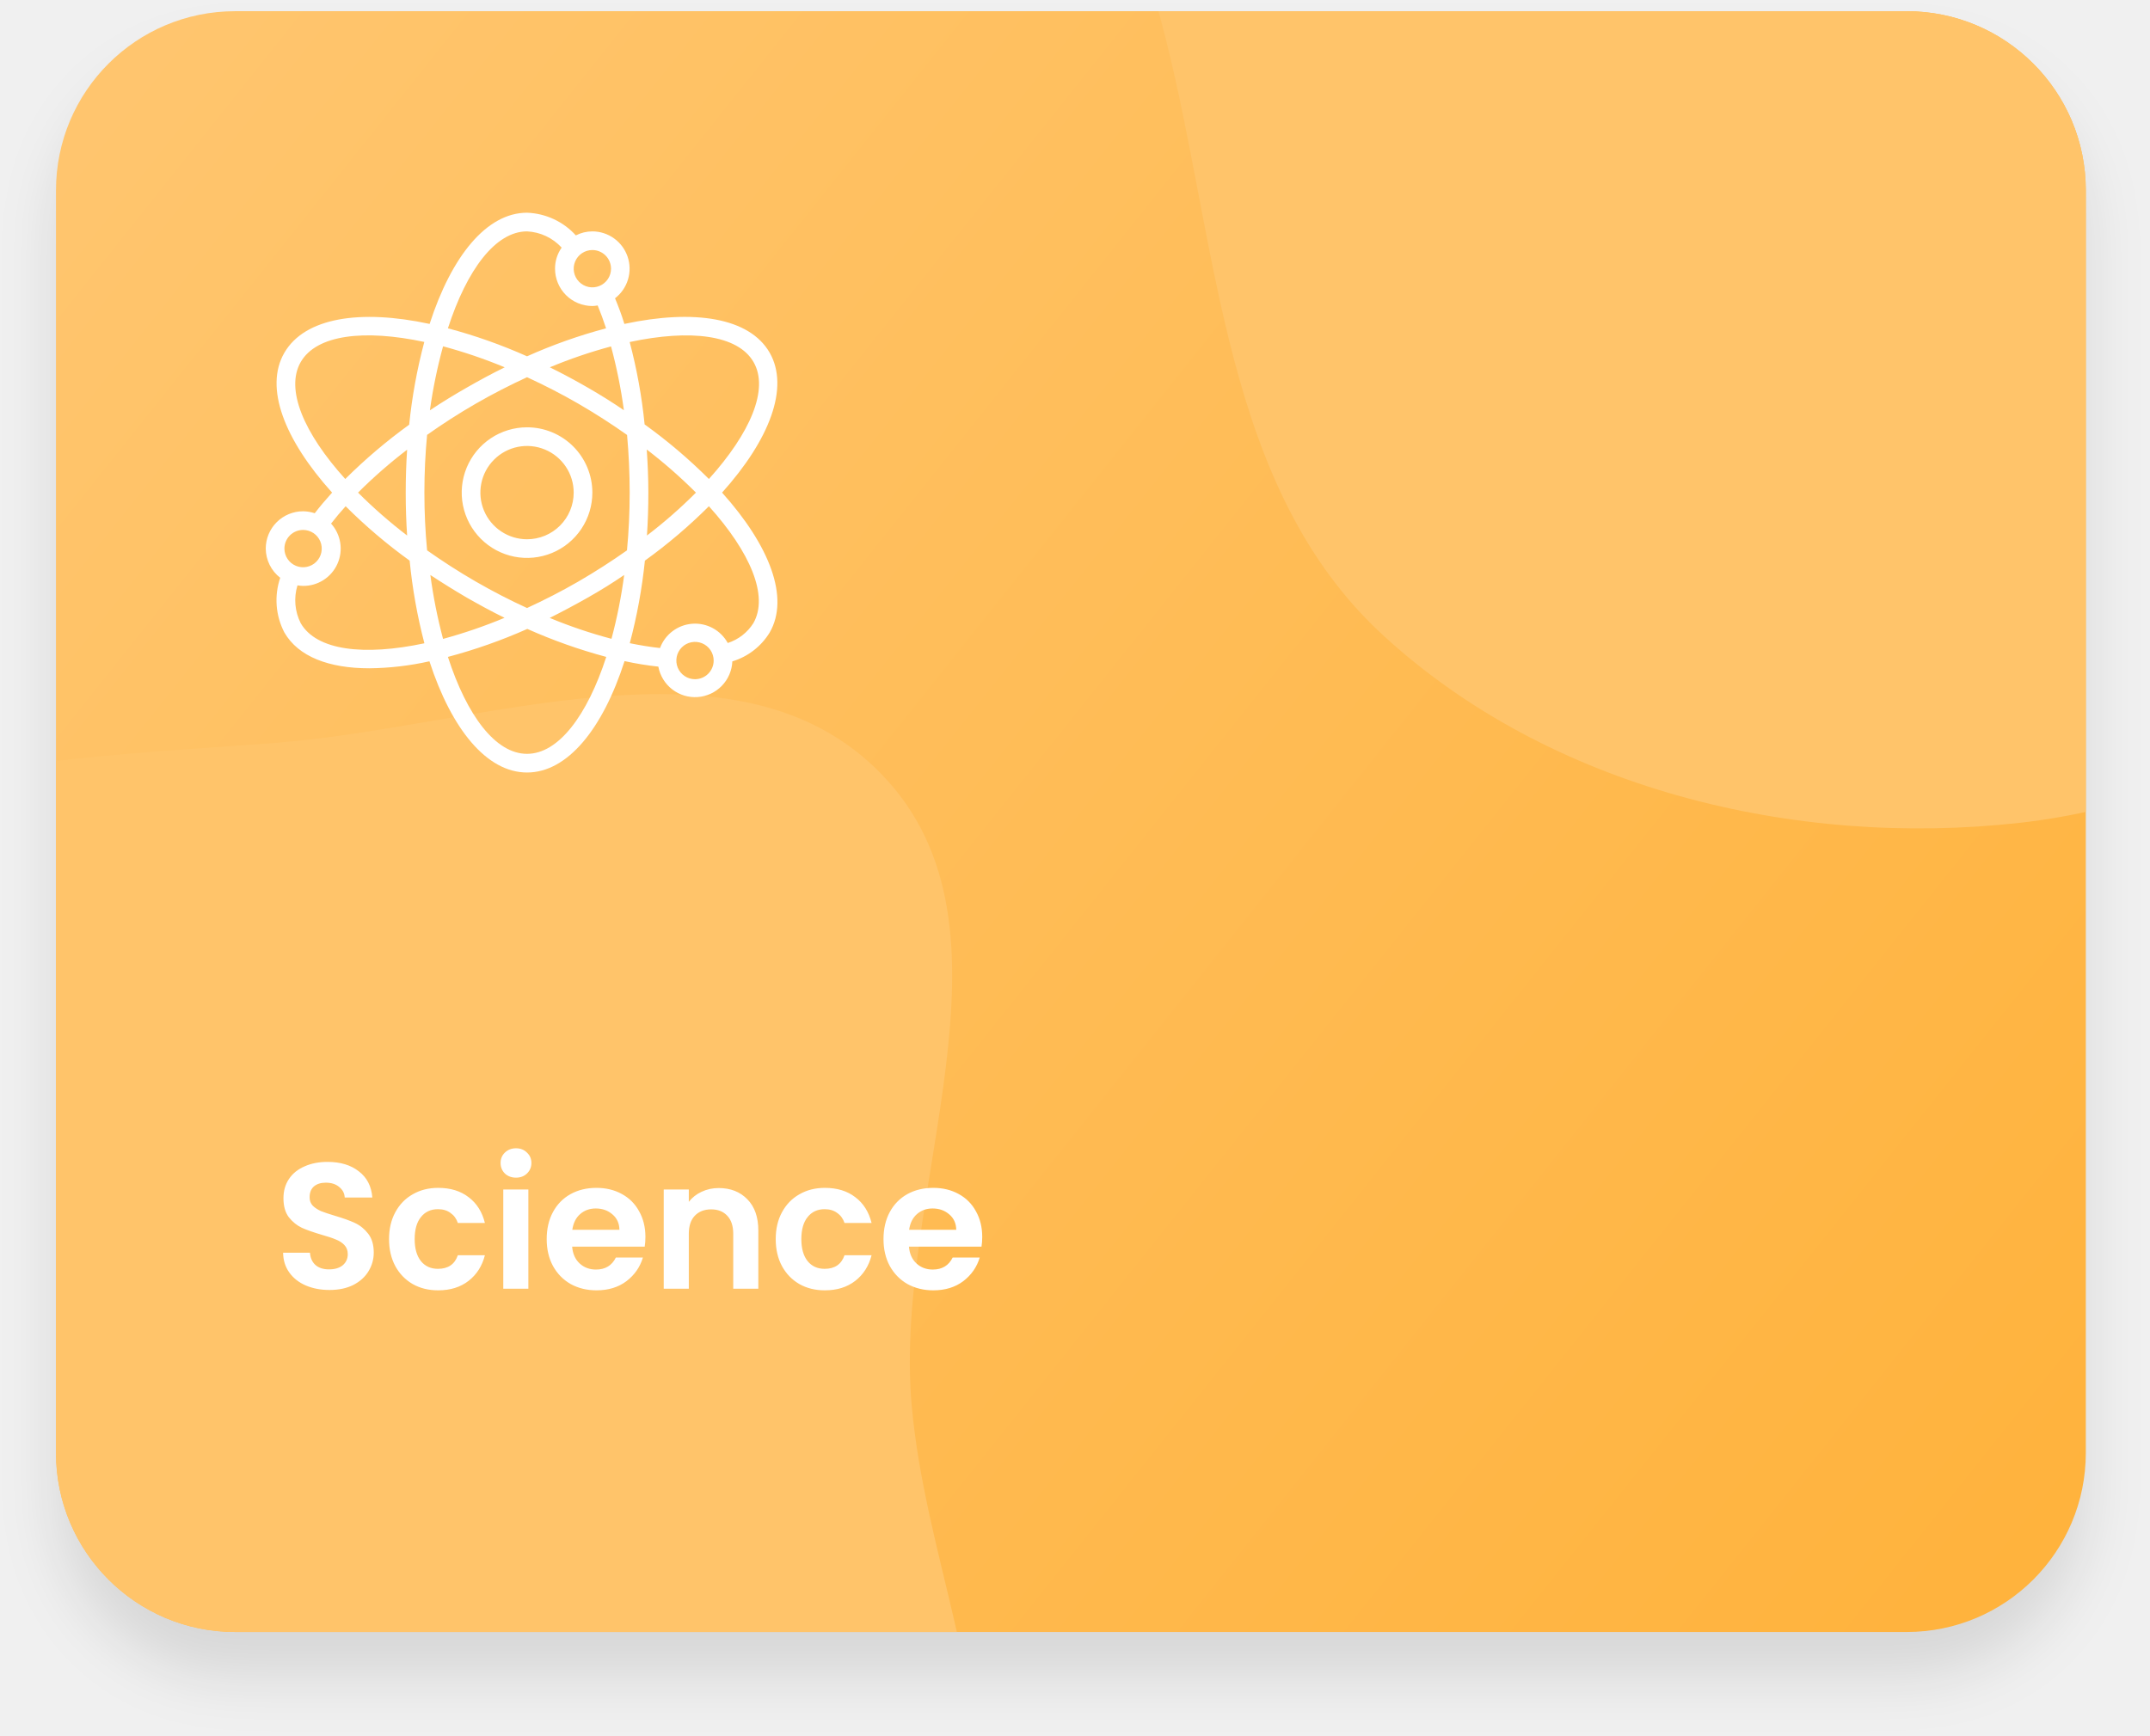
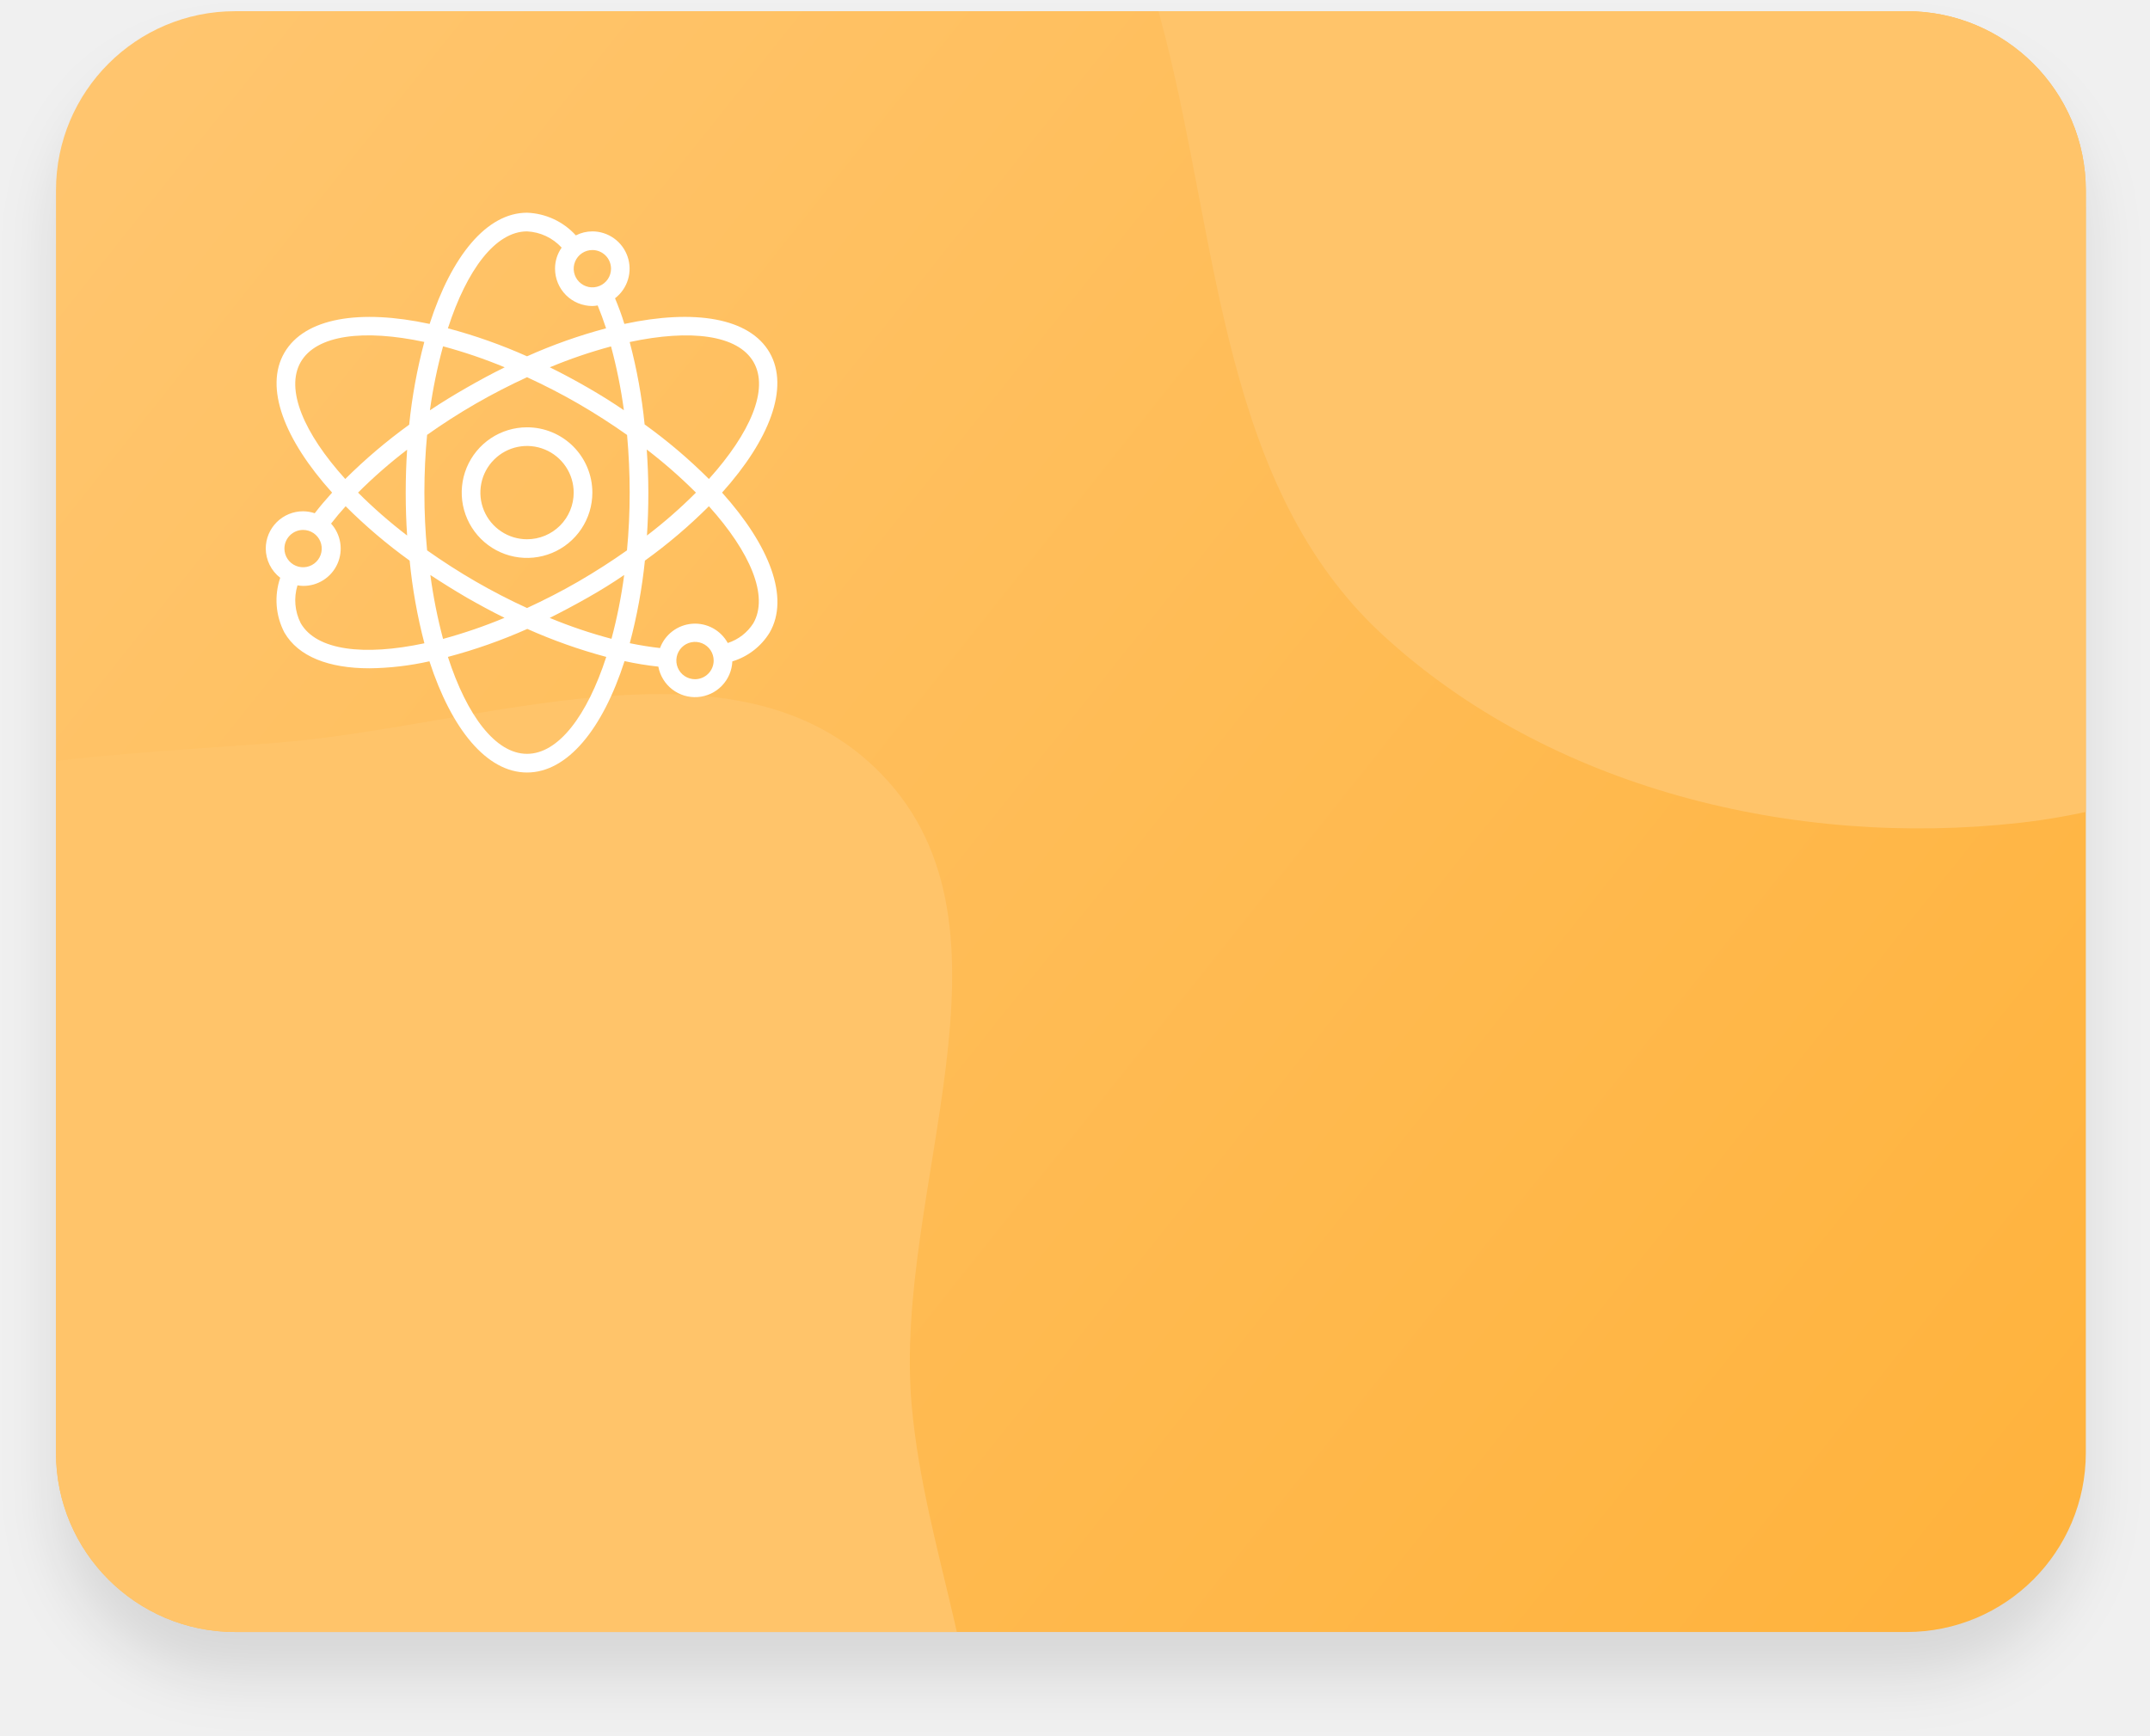
<svg xmlns="http://www.w3.org/2000/svg" width="192" height="155" viewBox="0 0 192 155" fill="none">
  <g filter="url(#filter0_d)">
    <rect x="5" y="1" width="181.268" height="144.771" rx="16" fill="url(#paint0_linear_science_icon)" />
    <mask id="mask0" mask-type="alpha" maskUnits="userSpaceOnUse" x="5" y="1" width="182" height="145">
      <rect x="5" y="1" width="181.268" height="144.771" rx="16" fill="#F05C8C" />
    </mask>
    <g mask="url(#mask0)">
      <path fill-rule="evenodd" clip-rule="evenodd" d="M180.36 -99.249C198.924 -100.636 221.842 -109.846 234.77 -96.45C248.155 -82.582 235.734 -59.304 237.44 -40.105C238.632 -26.692 244.617 -14.521 243.242 -1.125C241.554 15.308 239.347 32.35 228.702 44.982C216.344 59.647 199.419 71.369 180.36 73.495C160.225 75.741 138.396 70.442 123.49 56.72C109.185 43.55 108.838 22.084 104.047 3.239C99.627 -14.149 91.538 -31.559 96.679 -48.748C101.874 -66.119 116.032 -79.368 131.555 -88.735C146.16 -97.549 163.348 -97.977 180.36 -99.249Z" fill="#FFC46A" />
      <path fill-rule="evenodd" clip-rule="evenodd" d="M24.334 66.376C42.899 64.988 65.816 55.778 78.745 69.174C92.129 83.042 79.709 106.32 81.415 125.519C82.607 138.932 88.592 151.103 87.216 164.499C85.528 180.932 83.321 197.974 72.676 210.606C60.318 225.271 43.393 236.993 24.334 239.119C4.199 241.365 -17.63 236.067 -32.535 222.344C-46.84 209.175 -47.188 187.708 -51.978 168.863C-56.399 151.475 -64.487 134.065 -59.346 116.876C-54.151 99.506 -39.993 86.256 -24.471 76.889C-9.865 68.075 7.323 67.647 24.334 66.376Z" fill="#FFC46A" />
    </g>
-     <path d="M29.425 115.22C28.646 115.22 27.942 115.087 27.313 114.82C26.694 114.554 26.204 114.17 25.841 113.668C25.478 113.167 25.292 112.575 25.281 111.892H27.681C27.713 112.351 27.873 112.714 28.161 112.98C28.46 113.247 28.865 113.38 29.377 113.38C29.9 113.38 30.31 113.258 30.609 113.012C30.908 112.756 31.057 112.426 31.057 112.02C31.057 111.69 30.956 111.418 30.753 111.204C30.55 110.991 30.294 110.826 29.985 110.708C29.686 110.58 29.27 110.442 28.737 110.292C28.012 110.079 27.42 109.871 26.961 109.668C26.513 109.455 26.124 109.14 25.793 108.724C25.473 108.298 25.313 107.732 25.313 107.028C25.313 106.367 25.478 105.791 25.809 105.3C26.14 104.81 26.604 104.436 27.201 104.18C27.798 103.914 28.481 103.78 29.249 103.78C30.401 103.78 31.334 104.063 32.049 104.628C32.774 105.183 33.174 105.962 33.249 106.964H30.785C30.764 106.58 30.598 106.266 30.289 106.02C29.99 105.764 29.59 105.636 29.089 105.636C28.652 105.636 28.3 105.748 28.033 105.972C27.777 106.196 27.649 106.522 27.649 106.948C27.649 107.247 27.745 107.498 27.937 107.7C28.14 107.892 28.385 108.052 28.673 108.18C28.972 108.298 29.388 108.436 29.921 108.596C30.646 108.81 31.238 109.023 31.697 109.236C32.156 109.45 32.55 109.77 32.881 110.196C33.212 110.623 33.377 111.183 33.377 111.876C33.377 112.474 33.222 113.028 32.913 113.54C32.604 114.052 32.15 114.463 31.553 114.772C30.956 115.071 30.246 115.22 29.425 115.22ZM34.743 110.676C34.743 109.759 34.93 108.959 35.303 108.276C35.676 107.583 36.194 107.05 36.855 106.676C37.516 106.292 38.274 106.1 39.127 106.1C40.226 106.1 41.132 106.378 41.847 106.932C42.572 107.476 43.058 108.244 43.303 109.236H40.887C40.759 108.852 40.54 108.554 40.231 108.34C39.932 108.116 39.559 108.004 39.111 108.004C38.471 108.004 37.964 108.239 37.591 108.708C37.218 109.167 37.031 109.823 37.031 110.676C37.031 111.519 37.218 112.175 37.591 112.644C37.964 113.103 38.471 113.332 39.111 113.332C40.018 113.332 40.61 112.927 40.887 112.116H43.303C43.058 113.076 42.572 113.839 41.847 114.404C41.122 114.97 40.215 115.252 39.127 115.252C38.274 115.252 37.516 115.066 36.855 114.692C36.194 114.308 35.676 113.775 35.303 113.092C34.93 112.399 34.743 111.594 34.743 110.676ZM46.08 105.188C45.685 105.188 45.355 105.066 45.088 104.82C44.832 104.564 44.704 104.25 44.704 103.876C44.704 103.503 44.832 103.194 45.088 102.948C45.355 102.692 45.685 102.564 46.08 102.564C46.475 102.564 46.8 102.692 47.056 102.948C47.323 103.194 47.456 103.503 47.456 103.876C47.456 104.25 47.323 104.564 47.056 104.82C46.8 105.066 46.475 105.188 46.08 105.188ZM47.184 106.244V115.108H44.944V106.244H47.184ZM57.637 110.484C57.637 110.804 57.616 111.092 57.573 111.348H51.093C51.147 111.988 51.37 112.49 51.765 112.852C52.16 113.215 52.645 113.396 53.221 113.396C54.053 113.396 54.645 113.039 54.997 112.324H57.413C57.157 113.178 56.666 113.882 55.941 114.436C55.216 114.98 54.325 115.252 53.269 115.252C52.416 115.252 51.648 115.066 50.965 114.692C50.293 114.308 49.765 113.77 49.381 113.076C49.008 112.383 48.821 111.583 48.821 110.676C48.821 109.759 49.008 108.954 49.381 108.26C49.755 107.567 50.277 107.034 50.949 106.66C51.621 106.287 52.395 106.1 53.269 106.1C54.112 106.1 54.864 106.282 55.525 106.644C56.197 107.007 56.715 107.524 57.077 108.196C57.45 108.858 57.637 109.62 57.637 110.484ZM55.317 109.844C55.306 109.268 55.099 108.81 54.693 108.468C54.288 108.116 53.792 107.94 53.205 107.94C52.651 107.94 52.181 108.111 51.797 108.452C51.424 108.783 51.194 109.247 51.109 109.844H55.317ZM64.184 106.116C65.24 106.116 66.094 106.452 66.744 107.124C67.395 107.786 67.72 108.714 67.72 109.908V115.108H65.48V110.212C65.48 109.508 65.304 108.97 64.952 108.596C64.6 108.212 64.12 108.02 63.512 108.02C62.894 108.02 62.403 108.212 62.04 108.596C61.688 108.97 61.512 109.508 61.512 110.212V115.108H59.272V106.244H61.512V107.348C61.811 106.964 62.19 106.666 62.648 106.452C63.117 106.228 63.63 106.116 64.184 106.116ZM69.274 110.676C69.274 109.759 69.461 108.959 69.834 108.276C70.208 107.583 70.725 107.05 71.386 106.676C72.048 106.292 72.805 106.1 73.658 106.1C74.757 106.1 75.664 106.378 76.378 106.932C77.104 107.476 77.589 108.244 77.834 109.236H75.418C75.29 108.852 75.072 108.554 74.762 108.34C74.464 108.116 74.09 108.004 73.642 108.004C73.002 108.004 72.496 108.239 72.122 108.708C71.749 109.167 71.562 109.823 71.562 110.676C71.562 111.519 71.749 112.175 72.122 112.644C72.496 113.103 73.002 113.332 73.642 113.332C74.549 113.332 75.141 112.927 75.418 112.116H77.834C77.589 113.076 77.104 113.839 76.378 114.404C75.653 114.97 74.746 115.252 73.658 115.252C72.805 115.252 72.048 115.066 71.386 114.692C70.725 114.308 70.208 113.775 69.834 113.092C69.461 112.399 69.274 111.594 69.274 110.676ZM87.715 110.484C87.715 110.804 87.694 111.092 87.651 111.348H81.171C81.225 111.988 81.449 112.49 81.843 112.852C82.238 113.215 82.723 113.396 83.299 113.396C84.131 113.396 84.723 113.039 85.075 112.324H87.491C87.235 113.178 86.745 113.882 86.019 114.436C85.294 114.98 84.403 115.252 83.347 115.252C82.494 115.252 81.726 115.066 81.043 114.692C80.371 114.308 79.843 113.77 79.459 113.076C79.086 112.383 78.899 111.583 78.899 110.676C78.899 109.759 79.086 108.954 79.459 108.26C79.833 107.567 80.355 107.034 81.027 106.66C81.699 106.287 82.473 106.1 83.347 106.1C84.19 106.1 84.942 106.282 85.603 106.644C86.275 107.007 86.793 107.524 87.155 108.196C87.529 108.858 87.715 109.62 87.715 110.484ZM85.395 109.844C85.385 109.268 85.177 108.81 84.771 108.468C84.366 108.116 83.87 107.94 83.283 107.94C82.729 107.94 82.259 108.111 81.875 108.452C81.502 108.783 81.273 109.247 81.187 109.844H85.395Z" fill="white" />
    <path d="M47.066 38.167C45.912 38.167 44.784 38.509 43.825 39.15C42.866 39.791 42.118 40.702 41.676 41.768C41.235 42.834 41.119 44.007 41.344 45.138C41.57 46.27 42.125 47.309 42.941 48.125C43.757 48.941 44.796 49.496 45.928 49.721C47.059 49.946 48.232 49.831 49.298 49.389C50.364 48.948 51.275 48.2 51.916 47.241C52.557 46.282 52.899 45.154 52.899 44C52.899 42.453 52.285 40.969 51.191 39.875C50.097 38.781 48.613 38.167 47.066 38.167ZM47.066 48.167C46.242 48.167 45.436 47.922 44.751 47.464C44.066 47.007 43.532 46.356 43.216 45.594C42.901 44.833 42.818 43.995 42.979 43.187C43.14 42.379 43.537 41.636 44.12 41.054C44.702 40.471 45.445 40.074 46.253 39.913C47.061 39.753 47.899 39.835 48.66 40.151C49.422 40.466 50.072 41 50.53 41.685C50.988 42.37 51.232 43.176 51.232 44C51.232 45.105 50.793 46.165 50.012 46.946C49.231 47.728 48.171 48.167 47.066 48.167Z" fill="white" />
    <path d="M68.732 31.5C66.932 28.375 62.007 27.592 55.757 28.933C55.507 28.1 55.224 27.367 54.924 26.642C55.475 26.218 55.88 25.632 56.081 24.966C56.283 24.301 56.271 23.589 56.048 22.93C55.825 22.271 55.401 21.699 54.837 21.293C54.272 20.887 53.594 20.668 52.899 20.667C52.386 20.669 51.881 20.791 51.424 21.025C50.87 20.414 50.198 19.919 49.45 19.572C48.701 19.224 47.891 19.03 47.066 19C43.466 19 40.324 22.867 38.366 28.933C32.132 27.592 27.216 28.383 25.399 31.5C23.582 34.617 25.399 39.275 29.657 44C29.099 44.617 28.574 45.233 28.107 45.842C27.771 45.73 27.42 45.671 27.066 45.667C26.182 45.667 25.334 46.018 24.709 46.643C24.084 47.268 23.732 48.116 23.732 49C23.736 49.504 23.855 50.001 24.078 50.453C24.302 50.904 24.626 51.3 25.024 51.608C24.752 52.407 24.645 53.252 24.709 54.093C24.774 54.934 25.009 55.753 25.399 56.5C26.641 58.65 29.366 59.692 32.982 59.692C34.788 59.672 36.587 59.463 38.349 59.067C40.324 65.133 43.466 69 47.066 69C50.666 69 53.816 65.133 55.774 59.05C56.77 59.269 57.777 59.434 58.791 59.542C58.94 60.347 59.38 61.07 60.028 61.572C60.676 62.074 61.486 62.319 62.303 62.261C63.121 62.204 63.888 61.847 64.459 61.259C65.031 60.671 65.365 59.894 65.399 59.075C66.788 58.655 67.975 57.738 68.732 56.5C70.532 53.383 68.732 48.733 64.482 44C68.732 39.267 70.516 34.617 68.732 31.5ZM54.566 24C54.566 24.33 54.468 24.652 54.285 24.926C54.102 25.2 53.841 25.414 53.537 25.54C53.232 25.666 52.897 25.699 52.574 25.635C52.251 25.57 51.954 25.412 51.721 25.178C51.487 24.945 51.329 24.648 51.264 24.325C51.2 24.002 51.233 23.667 51.359 23.362C51.485 23.058 51.699 22.797 51.973 22.614C52.247 22.431 52.569 22.333 52.899 22.333C53.341 22.333 53.765 22.509 54.078 22.822C54.39 23.134 54.566 23.558 54.566 24ZM47.066 20.667C48.247 20.724 49.358 21.245 50.157 22.117C49.77 22.668 49.563 23.326 49.566 24C49.566 24.884 49.917 25.732 50.542 26.357C51.167 26.982 52.015 27.333 52.899 27.333C53.059 27.329 53.217 27.312 53.374 27.283C53.641 27.933 53.891 28.617 54.124 29.325C51.708 29.967 49.347 30.803 47.066 31.825C44.781 30.804 42.418 29.968 39.999 29.325C41.699 24.075 44.257 20.667 47.066 20.667ZM56.232 44C56.232 45.767 56.149 47.492 55.991 49.158C54.632 50.117 53.174 51.058 51.649 51.942C50.124 52.825 48.582 53.608 47.066 54.308C45.532 53.608 43.999 52.817 42.482 51.942C40.966 51.067 39.499 50.117 38.141 49.158C37.982 47.492 37.899 45.767 37.899 44C37.899 42.233 37.982 40.508 38.141 38.842C39.516 37.867 40.966 36.933 42.482 36.058C43.999 35.183 45.549 34.392 47.066 33.692C48.582 34.392 50.124 35.175 51.649 36.058C53.174 36.942 54.632 37.883 55.999 38.85C56.149 40.525 56.232 42.25 56.232 44ZM57.757 40.15C59.304 41.336 60.771 42.622 62.149 44C60.779 45.375 59.317 46.656 57.774 47.833C57.857 46.583 57.899 45.333 57.899 44C57.899 42.667 57.841 41.417 57.757 40.15ZM55.741 51.358C55.487 53.281 55.108 55.185 54.607 57.058C52.728 56.561 50.885 55.938 49.091 55.192C50.202 54.636 51.332 54.033 52.482 53.383C53.632 52.733 54.718 52.058 55.741 51.358ZM45.057 55.183C43.269 55.928 41.435 56.557 39.566 57.067C39.066 55.19 38.687 53.283 38.432 51.358C39.477 52.047 40.563 52.722 41.691 53.383C42.774 54 43.916 54.625 45.057 55.183ZM36.357 47.833C34.814 46.653 33.349 45.373 31.974 44C33.349 42.627 34.813 41.346 36.357 40.167C36.274 41.417 36.232 42.667 36.232 44.008C36.232 45.35 36.274 46.583 36.357 47.833ZM38.391 36.65C38.658 34.721 39.051 32.812 39.566 30.933C41.441 31.437 43.281 32.064 45.074 32.808C43.949 33.358 42.824 33.967 41.691 34.617C40.557 35.267 39.441 35.942 38.391 36.65ZM52.482 34.617C51.349 33.967 50.224 33.358 49.099 32.808C50.878 32.065 52.704 31.442 54.566 30.942C55.072 32.815 55.456 34.719 55.716 36.642C54.699 35.947 53.621 35.272 52.482 34.617ZM26.857 32.333C28.266 29.9 32.499 29.392 37.891 30.542C37.246 32.966 36.795 35.438 36.541 37.933C34.514 39.399 32.606 41.02 30.832 42.783C27.132 38.692 25.457 34.767 26.857 32.333ZM27.066 47.333C27.395 47.333 27.718 47.431 27.992 47.614C28.266 47.797 28.479 48.058 28.606 48.362C28.732 48.667 28.765 49.002 28.7 49.325C28.636 49.648 28.477 49.945 28.244 50.178C28.011 50.412 27.714 50.57 27.391 50.635C27.068 50.699 26.733 50.666 26.428 50.54C26.123 50.414 25.863 50.2 25.68 49.926C25.497 49.652 25.399 49.33 25.399 49C25.399 48.558 25.575 48.134 25.887 47.822C26.2 47.509 26.624 47.333 27.066 47.333ZM26.857 55.667C26.325 54.62 26.22 53.406 26.566 52.283C26.731 52.313 26.898 52.33 27.066 52.333C27.713 52.338 28.347 52.155 28.892 51.806C29.436 51.456 29.867 50.956 30.132 50.366C30.397 49.776 30.485 49.121 30.384 48.482C30.284 47.843 29.999 47.247 29.566 46.767C29.966 46.25 30.399 45.733 30.866 45.217C32.638 46.987 34.55 48.612 36.582 50.075C36.826 52.567 37.266 55.036 37.899 57.458C32.499 58.608 28.266 58.1 26.857 55.667ZM47.066 67.333C44.257 67.333 41.699 63.925 39.999 58.675C42.426 58.032 44.797 57.196 47.091 56.175C49.371 57.193 51.728 58.029 54.141 58.675C52.441 63.908 49.874 67.333 47.066 67.333ZM62.066 60.667C61.736 60.667 61.414 60.569 61.14 60.386C60.866 60.203 60.652 59.942 60.526 59.638C60.4 59.333 60.367 58.998 60.431 58.675C60.495 58.352 60.654 58.055 60.887 57.822C61.12 57.588 61.417 57.43 61.741 57.365C62.064 57.301 62.399 57.334 62.704 57.46C63.008 57.586 63.268 57.8 63.452 58.074C63.635 58.348 63.732 58.67 63.732 59C63.732 59.442 63.557 59.866 63.244 60.178C62.932 60.491 62.508 60.667 62.066 60.667ZM67.274 55.667C66.742 56.504 65.934 57.128 64.991 57.433C64.683 56.873 64.221 56.412 63.659 56.107C63.097 55.802 62.459 55.665 61.821 55.712C61.183 55.76 60.573 55.99 60.062 56.375C59.551 56.76 59.162 57.283 58.941 57.883C58.107 57.792 57.174 57.642 56.241 57.45C56.885 55.031 57.337 52.565 57.591 50.075C59.624 48.612 61.535 46.987 63.307 45.217C66.999 49.317 68.674 53.233 67.274 55.667ZM63.307 42.783C61.527 41.007 59.607 39.377 57.566 37.908C57.318 35.424 56.872 32.963 56.232 30.55C61.641 29.392 65.882 29.9 67.291 32.333C68.699 34.767 66.999 38.683 63.307 42.783Z" fill="white" />
  </g>
  <defs>
    <filter id="filter0_d" x="0" y="0" width="191.268" height="154.771" filterUnits="userSpaceOnUse" color-interpolation-filters="sRGB">
      <feFlood flood-opacity="0" result="BackgroundImageFix" />
      <feColorMatrix in="SourceAlpha" type="matrix" values="0 0 0 0 0 0 0 0 0 0 0 0 0 0 0 0 0 0 127 0" />
      <feOffset dy="4" />
      <feGaussianBlur stdDeviation="2.5" />
      <feColorMatrix type="matrix" values="0 0 0 0 0 0 0 0 0 0 0 0 0 0 0 0 0 0 0.1 0" />
      <feBlend mode="normal" in2="BackgroundImageFix" result="effect1_dropShadow" />
      <feBlend mode="normal" in="SourceGraphic" in2="effect1_dropShadow" result="shape" />
    </filter>
    <linearGradient id="paint0_linear_science_icon" x1="4.732" y1="1" x2="186.732" y2="146" gradientUnits="userSpaceOnUse">
      <stop stop-color="#FFC670" />
      <stop offset="1" stop-color="#FFB23B" />
    </linearGradient>
  </defs>
</svg>
